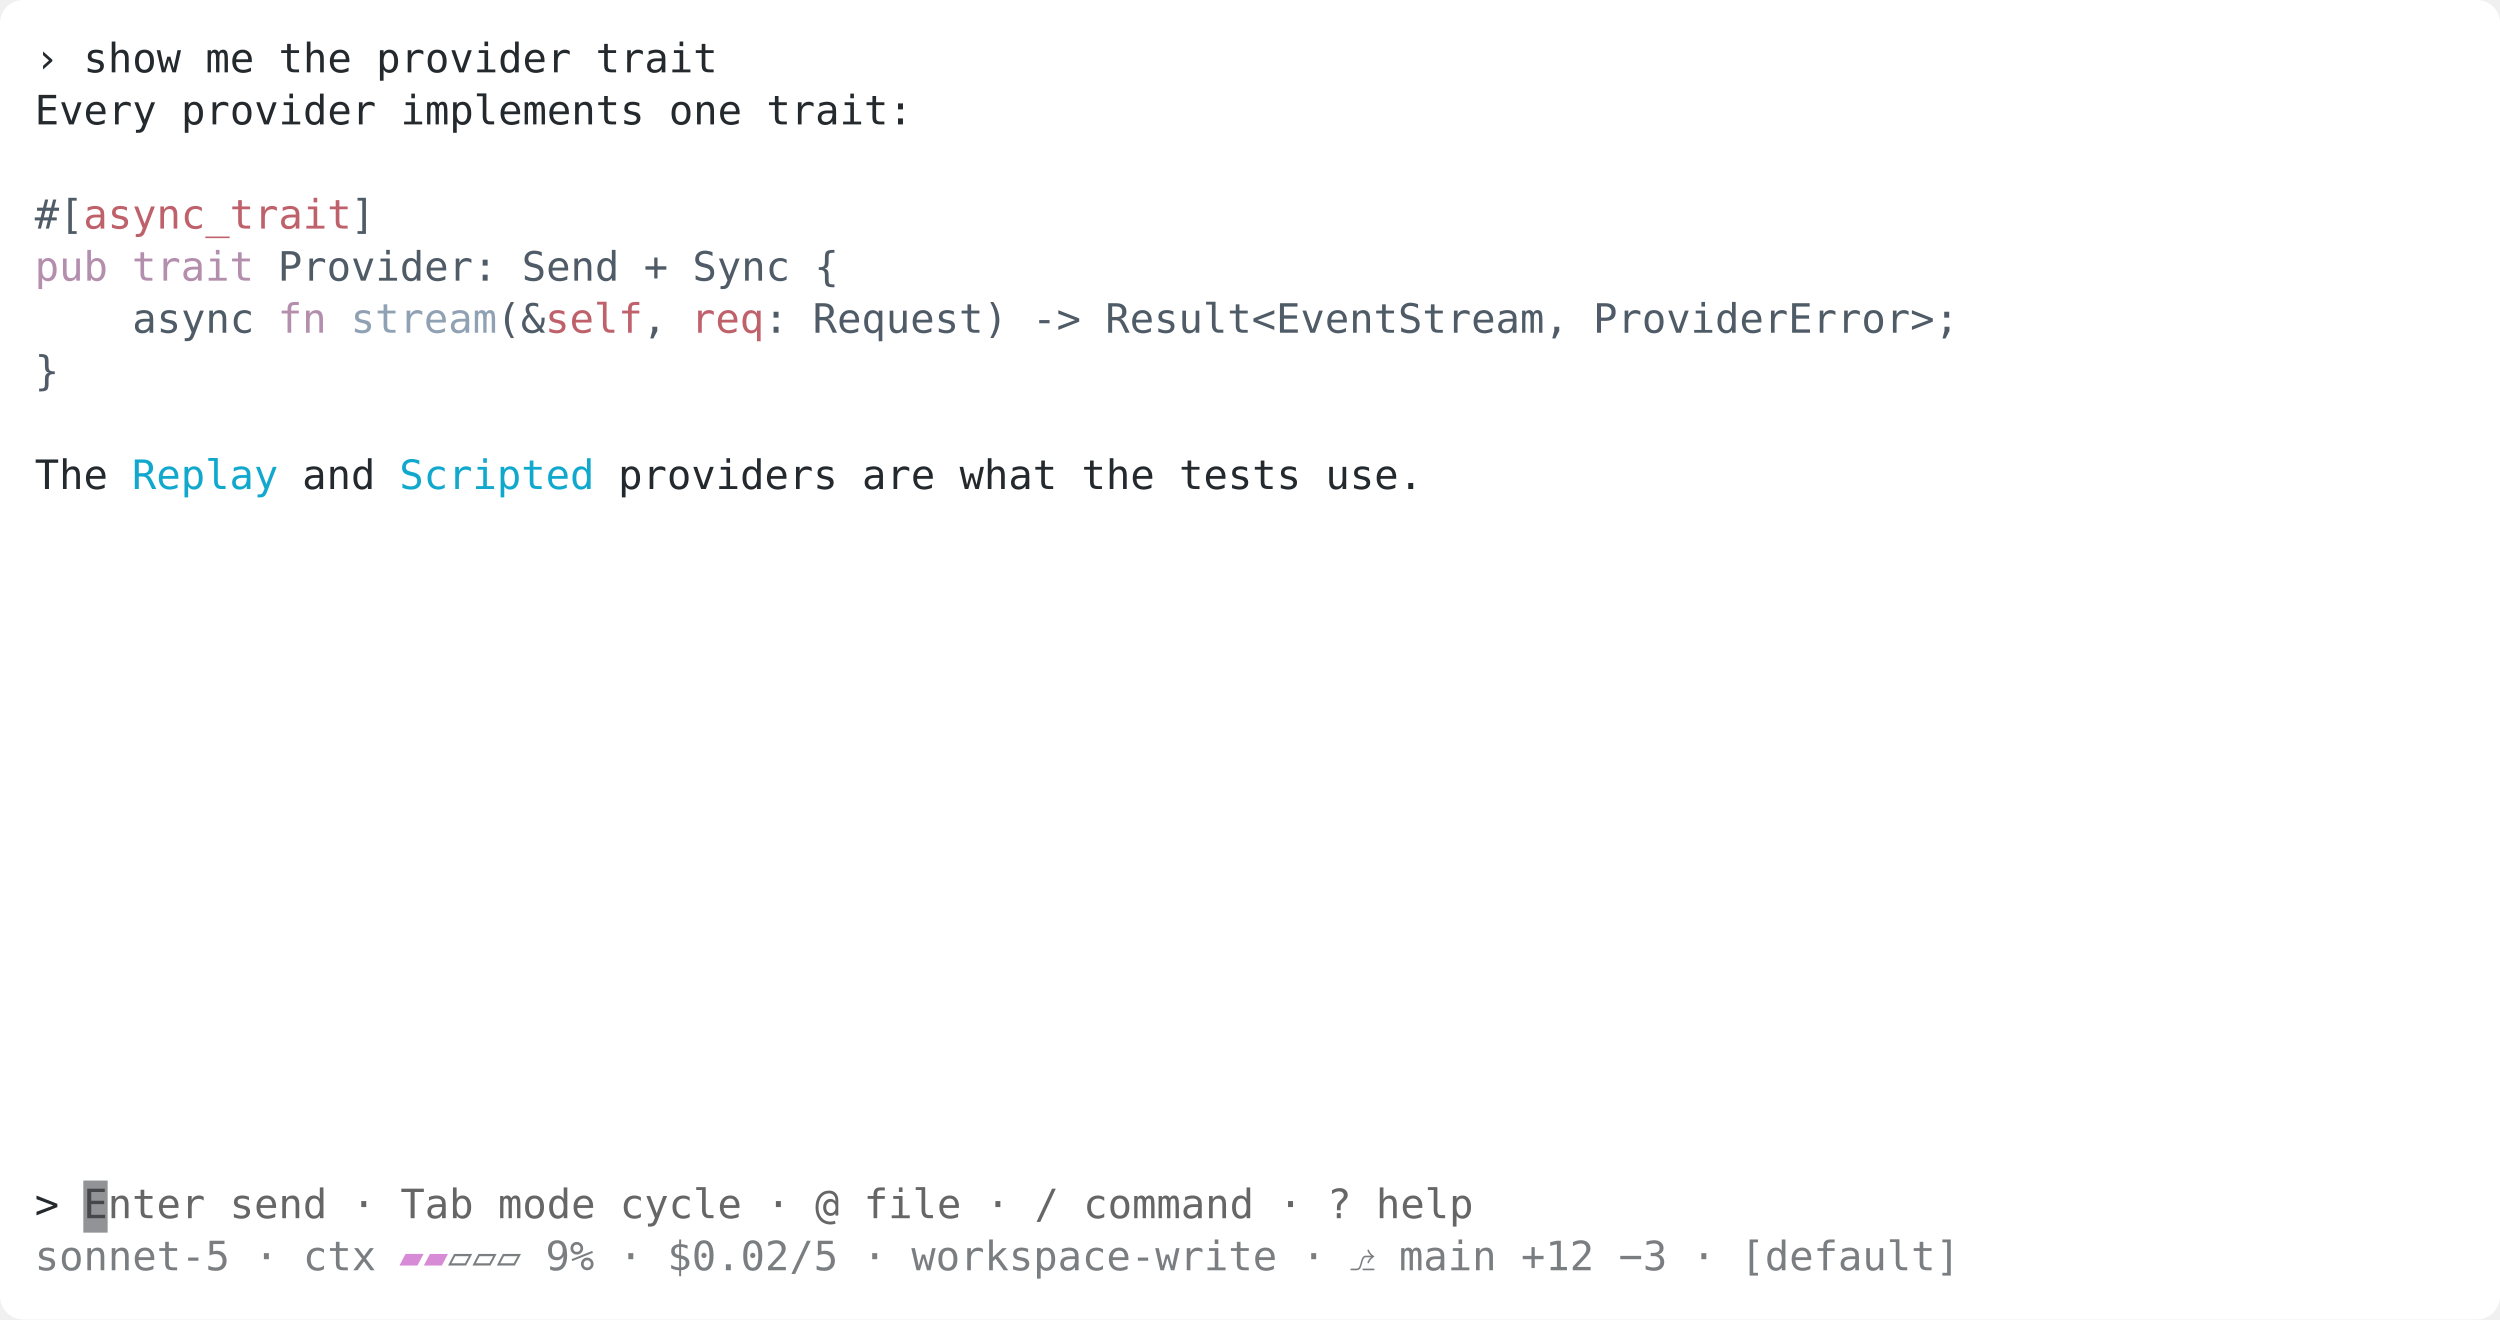
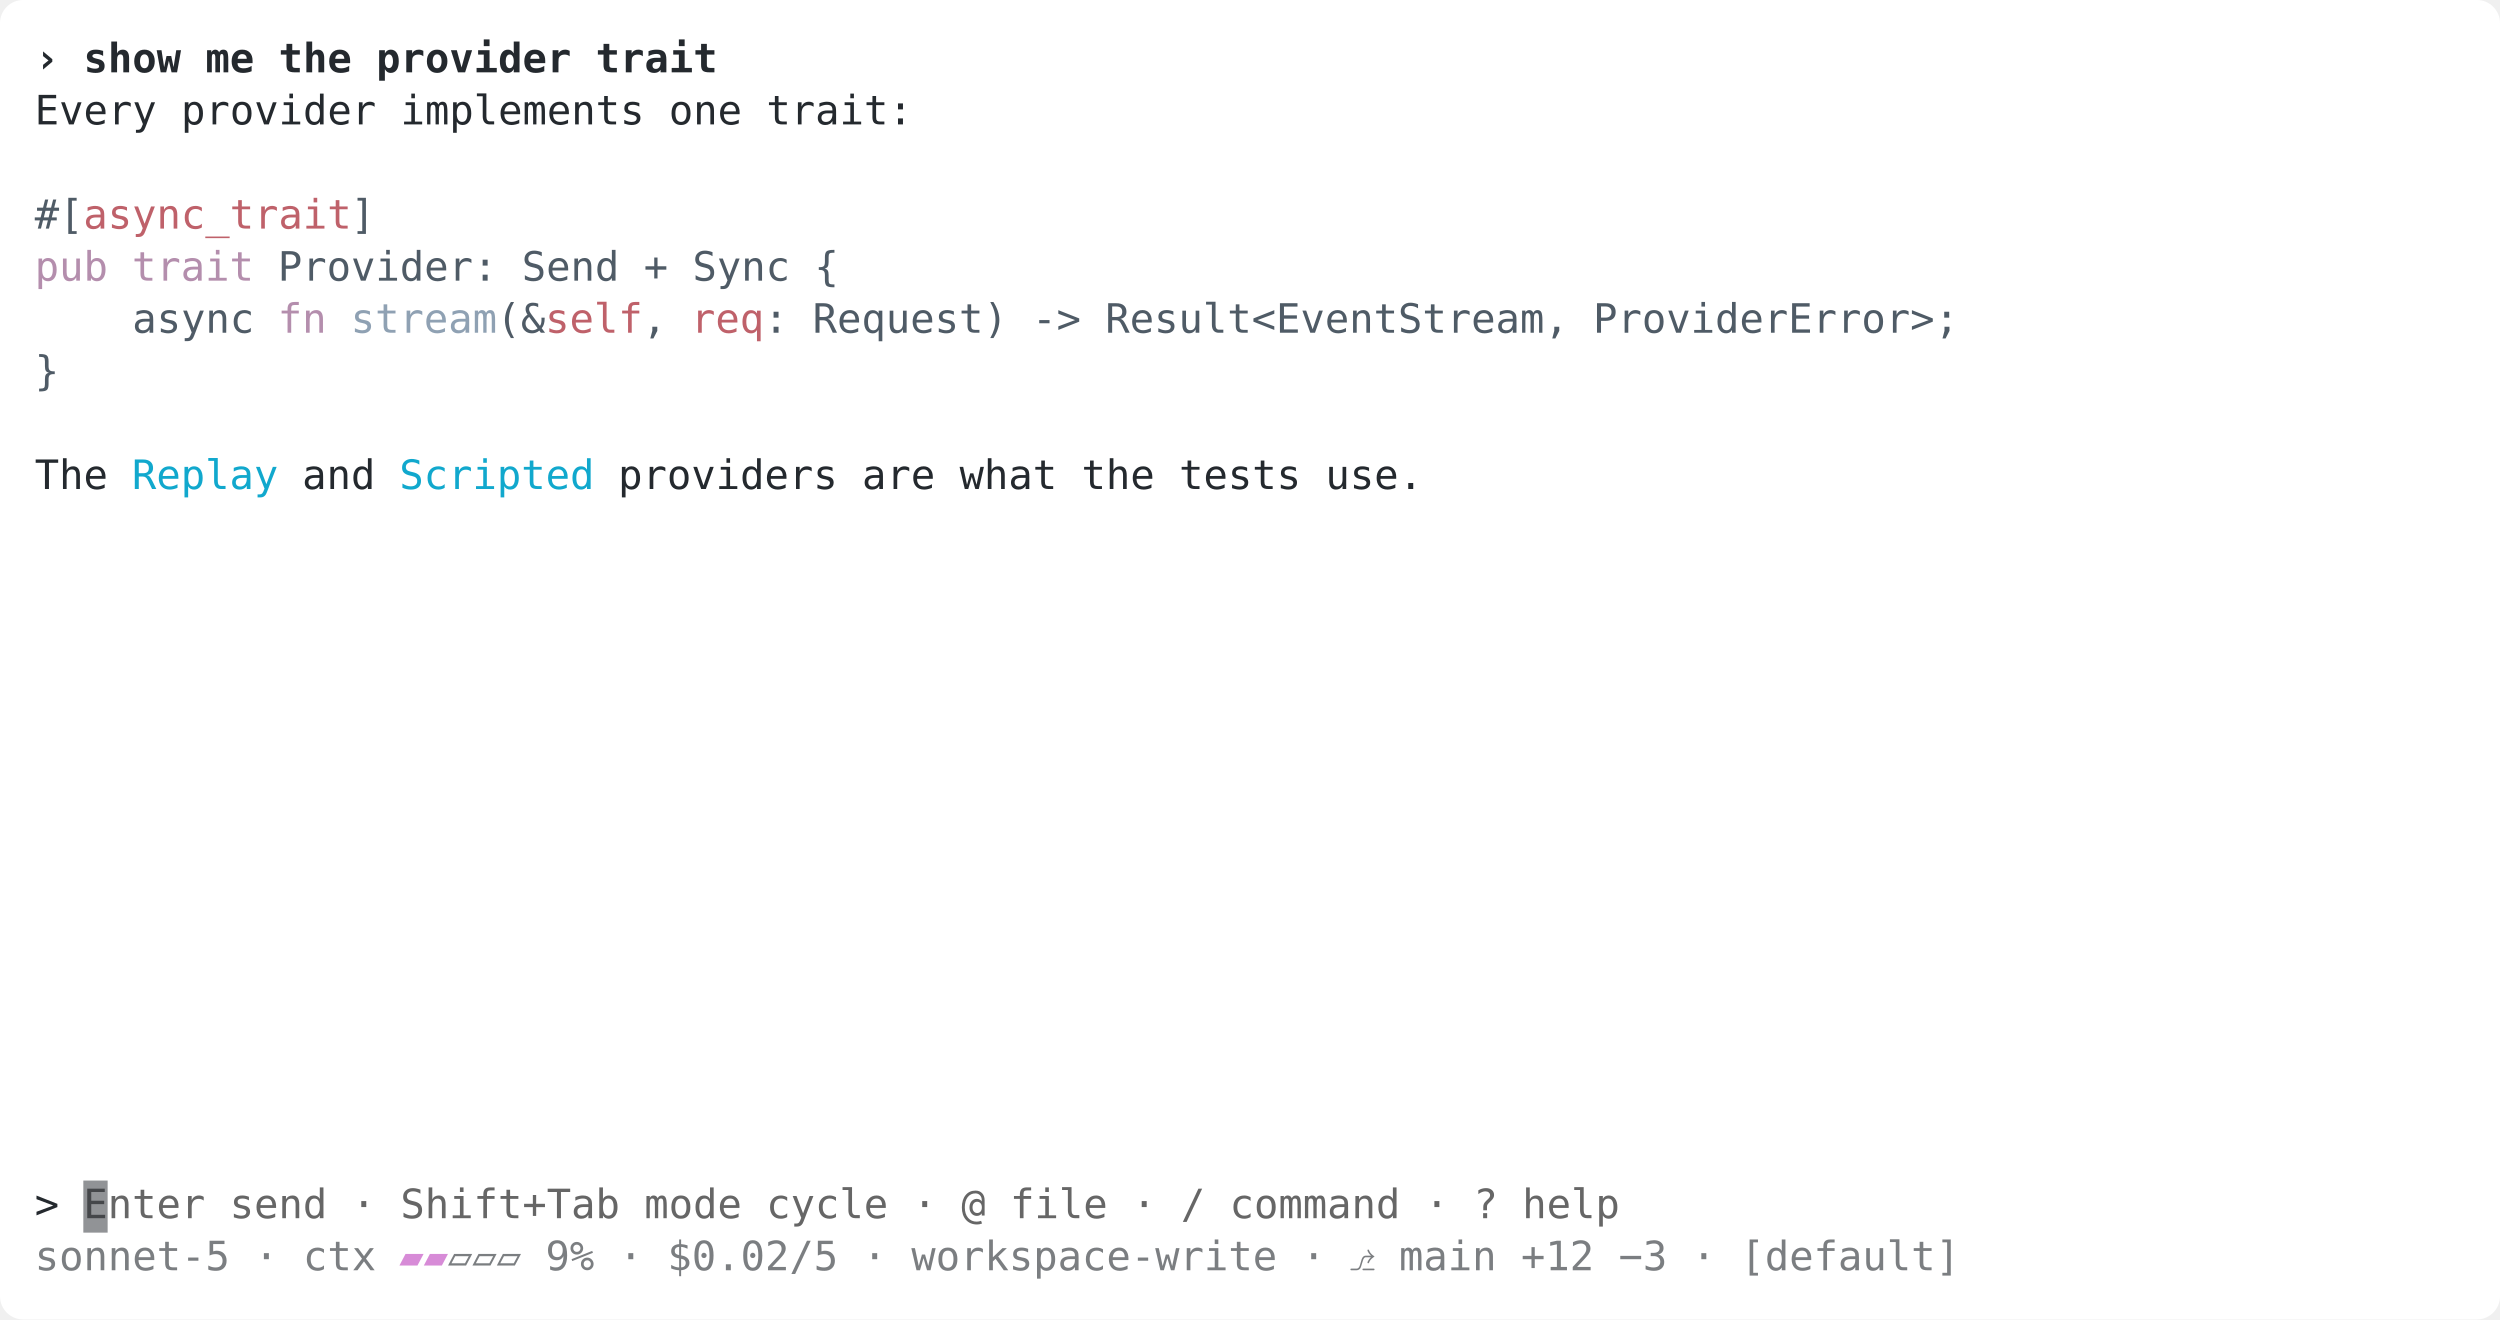
<svg xmlns="http://www.w3.org/2000/svg" width="864" height="456" viewBox="0 0 864 456" font-family="SF Mono, Menlo, DejaVu Sans Mono, Consolas, monospace" font-size="14">
  <rect width="100%" height="100%" rx="8" fill="#ffffff" />
-   <text x="12.0" y="25.0" textLength="840.0" lengthAdjust="spacingAndGlyphs" xml:space="preserve" fill="#24292e">› show me the provider trait                                                                        </text>
+   <text x="12.0" y="25.0" textLength="235.2" lengthAdjust="spacingAndGlyphs" xml:space="preserve" fill="#24292e" font-weight="bold">› show me the provider trait</text>
  <text x="12.0" y="43.0" textLength="840.0" lengthAdjust="spacingAndGlyphs" xml:space="preserve" fill="#24292e">Every provider implements one trait:                                                                </text>
  <text x="12.0" y="79.0" textLength="16.8" lengthAdjust="spacingAndGlyphs" xml:space="preserve" fill="#4f5b66">#[</text>
  <text x="28.8" y="79.0" textLength="92.4" lengthAdjust="spacingAndGlyphs" xml:space="preserve" fill="#bf616a">async_trait</text>
  <text x="121.2" y="79.0" textLength="8.4" lengthAdjust="spacingAndGlyphs" xml:space="preserve" fill="#4f5b66">]</text>
  <text x="12.0" y="97.0" textLength="25.2" lengthAdjust="spacingAndGlyphs" xml:space="preserve" fill="#b48ead">pub</text>
  <text x="45.6" y="97.0" textLength="42.0" lengthAdjust="spacingAndGlyphs" xml:space="preserve" fill="#b48ead">trait</text>
  <text x="87.6" y="97.0" textLength="201.6" lengthAdjust="spacingAndGlyphs" xml:space="preserve" fill="#4f5b66"> Provider: Send + Sync {</text>
  <text x="12.0" y="115.0" textLength="84.0" lengthAdjust="spacingAndGlyphs" xml:space="preserve" fill="#4f5b66">    async </text>
  <text x="96.0" y="115.0" textLength="16.8" lengthAdjust="spacingAndGlyphs" xml:space="preserve" fill="#b48ead">fn</text>
  <text x="121.2" y="115.0" textLength="50.4" lengthAdjust="spacingAndGlyphs" xml:space="preserve" fill="#8fa1b3">stream</text>
  <text x="171.6" y="115.0" textLength="16.8" lengthAdjust="spacingAndGlyphs" xml:space="preserve" fill="#4f5b66">(&amp;</text>
  <text x="188.4" y="115.0" textLength="33.6" lengthAdjust="spacingAndGlyphs" xml:space="preserve" fill="#bf616a">self</text>
  <text x="222.0" y="115.0" textLength="16.8" lengthAdjust="spacingAndGlyphs" xml:space="preserve" fill="#4f5b66">, </text>
  <text x="238.8" y="115.0" textLength="25.2" lengthAdjust="spacingAndGlyphs" xml:space="preserve" fill="#bf616a">req</text>
  <text x="264.0" y="115.0" textLength="411.6" lengthAdjust="spacingAndGlyphs" xml:space="preserve" fill="#4f5b66">: Request) -&gt; Result&lt;EventStream, ProviderError&gt;;</text>
  <text x="12.0" y="133.0" textLength="8.4" lengthAdjust="spacingAndGlyphs" xml:space="preserve" fill="#4f5b66">}</text>
  <text x="12.0" y="169.0" textLength="33.6" lengthAdjust="spacingAndGlyphs" xml:space="preserve" fill="#24292e">The </text>
  <text x="45.6" y="169.0" textLength="50.4" lengthAdjust="spacingAndGlyphs" xml:space="preserve" fill="#11a8cd">Replay</text>
  <text x="96.0" y="169.0" textLength="42.0" lengthAdjust="spacingAndGlyphs" xml:space="preserve" fill="#24292e"> and </text>
  <text x="138.0" y="169.0" textLength="67.2" lengthAdjust="spacingAndGlyphs" xml:space="preserve" fill="#11a8cd">Scripted</text>
  <text x="205.2" y="169.0" textLength="646.8" lengthAdjust="spacingAndGlyphs" xml:space="preserve" fill="#24292e"> providers are what the tests use.                                           </text>
  <text x="12.0" y="421.0" textLength="16.8" lengthAdjust="spacingAndGlyphs" xml:space="preserve" fill="#24292e">&gt; </text>
-   <text x="28.8" y="421.0" textLength="823.2" lengthAdjust="spacingAndGlyphs" xml:space="preserve" fill="#666666">Enter send · Tab mode cycle · @ file · / command · ? help                                         </text>
+   <text x="28.8" y="421.0" textLength="823.2" lengthAdjust="spacingAndGlyphs" xml:space="preserve" fill="#666666">Enter send · Shift+Tab mode cycle · @ file · / command · ? help                                   </text>
  <text x="12.0" y="439.0" textLength="126.0" lengthAdjust="spacingAndGlyphs" xml:space="preserve" fill="#24292e" fill-opacity="0.6">sonnet-5 · ctx </text>
  <text x="138.0" y="439.0" textLength="16.8" lengthAdjust="spacingAndGlyphs" xml:space="preserve" fill="#bc3fbc" fill-opacity="0.6">▰▰</text>
  <text x="154.8" y="439.0" textLength="697.2" lengthAdjust="spacingAndGlyphs" xml:space="preserve" fill="#24292e" fill-opacity="0.6">▱▱▱ 9% · $0.02/5 · workspace-write · ⎇ main +12 −3 · [default]                     </text>
  <rect x="28.8" y="408.0" width="8.4" height="18" fill="#24292e" fill-opacity="0.5" />
</svg>
